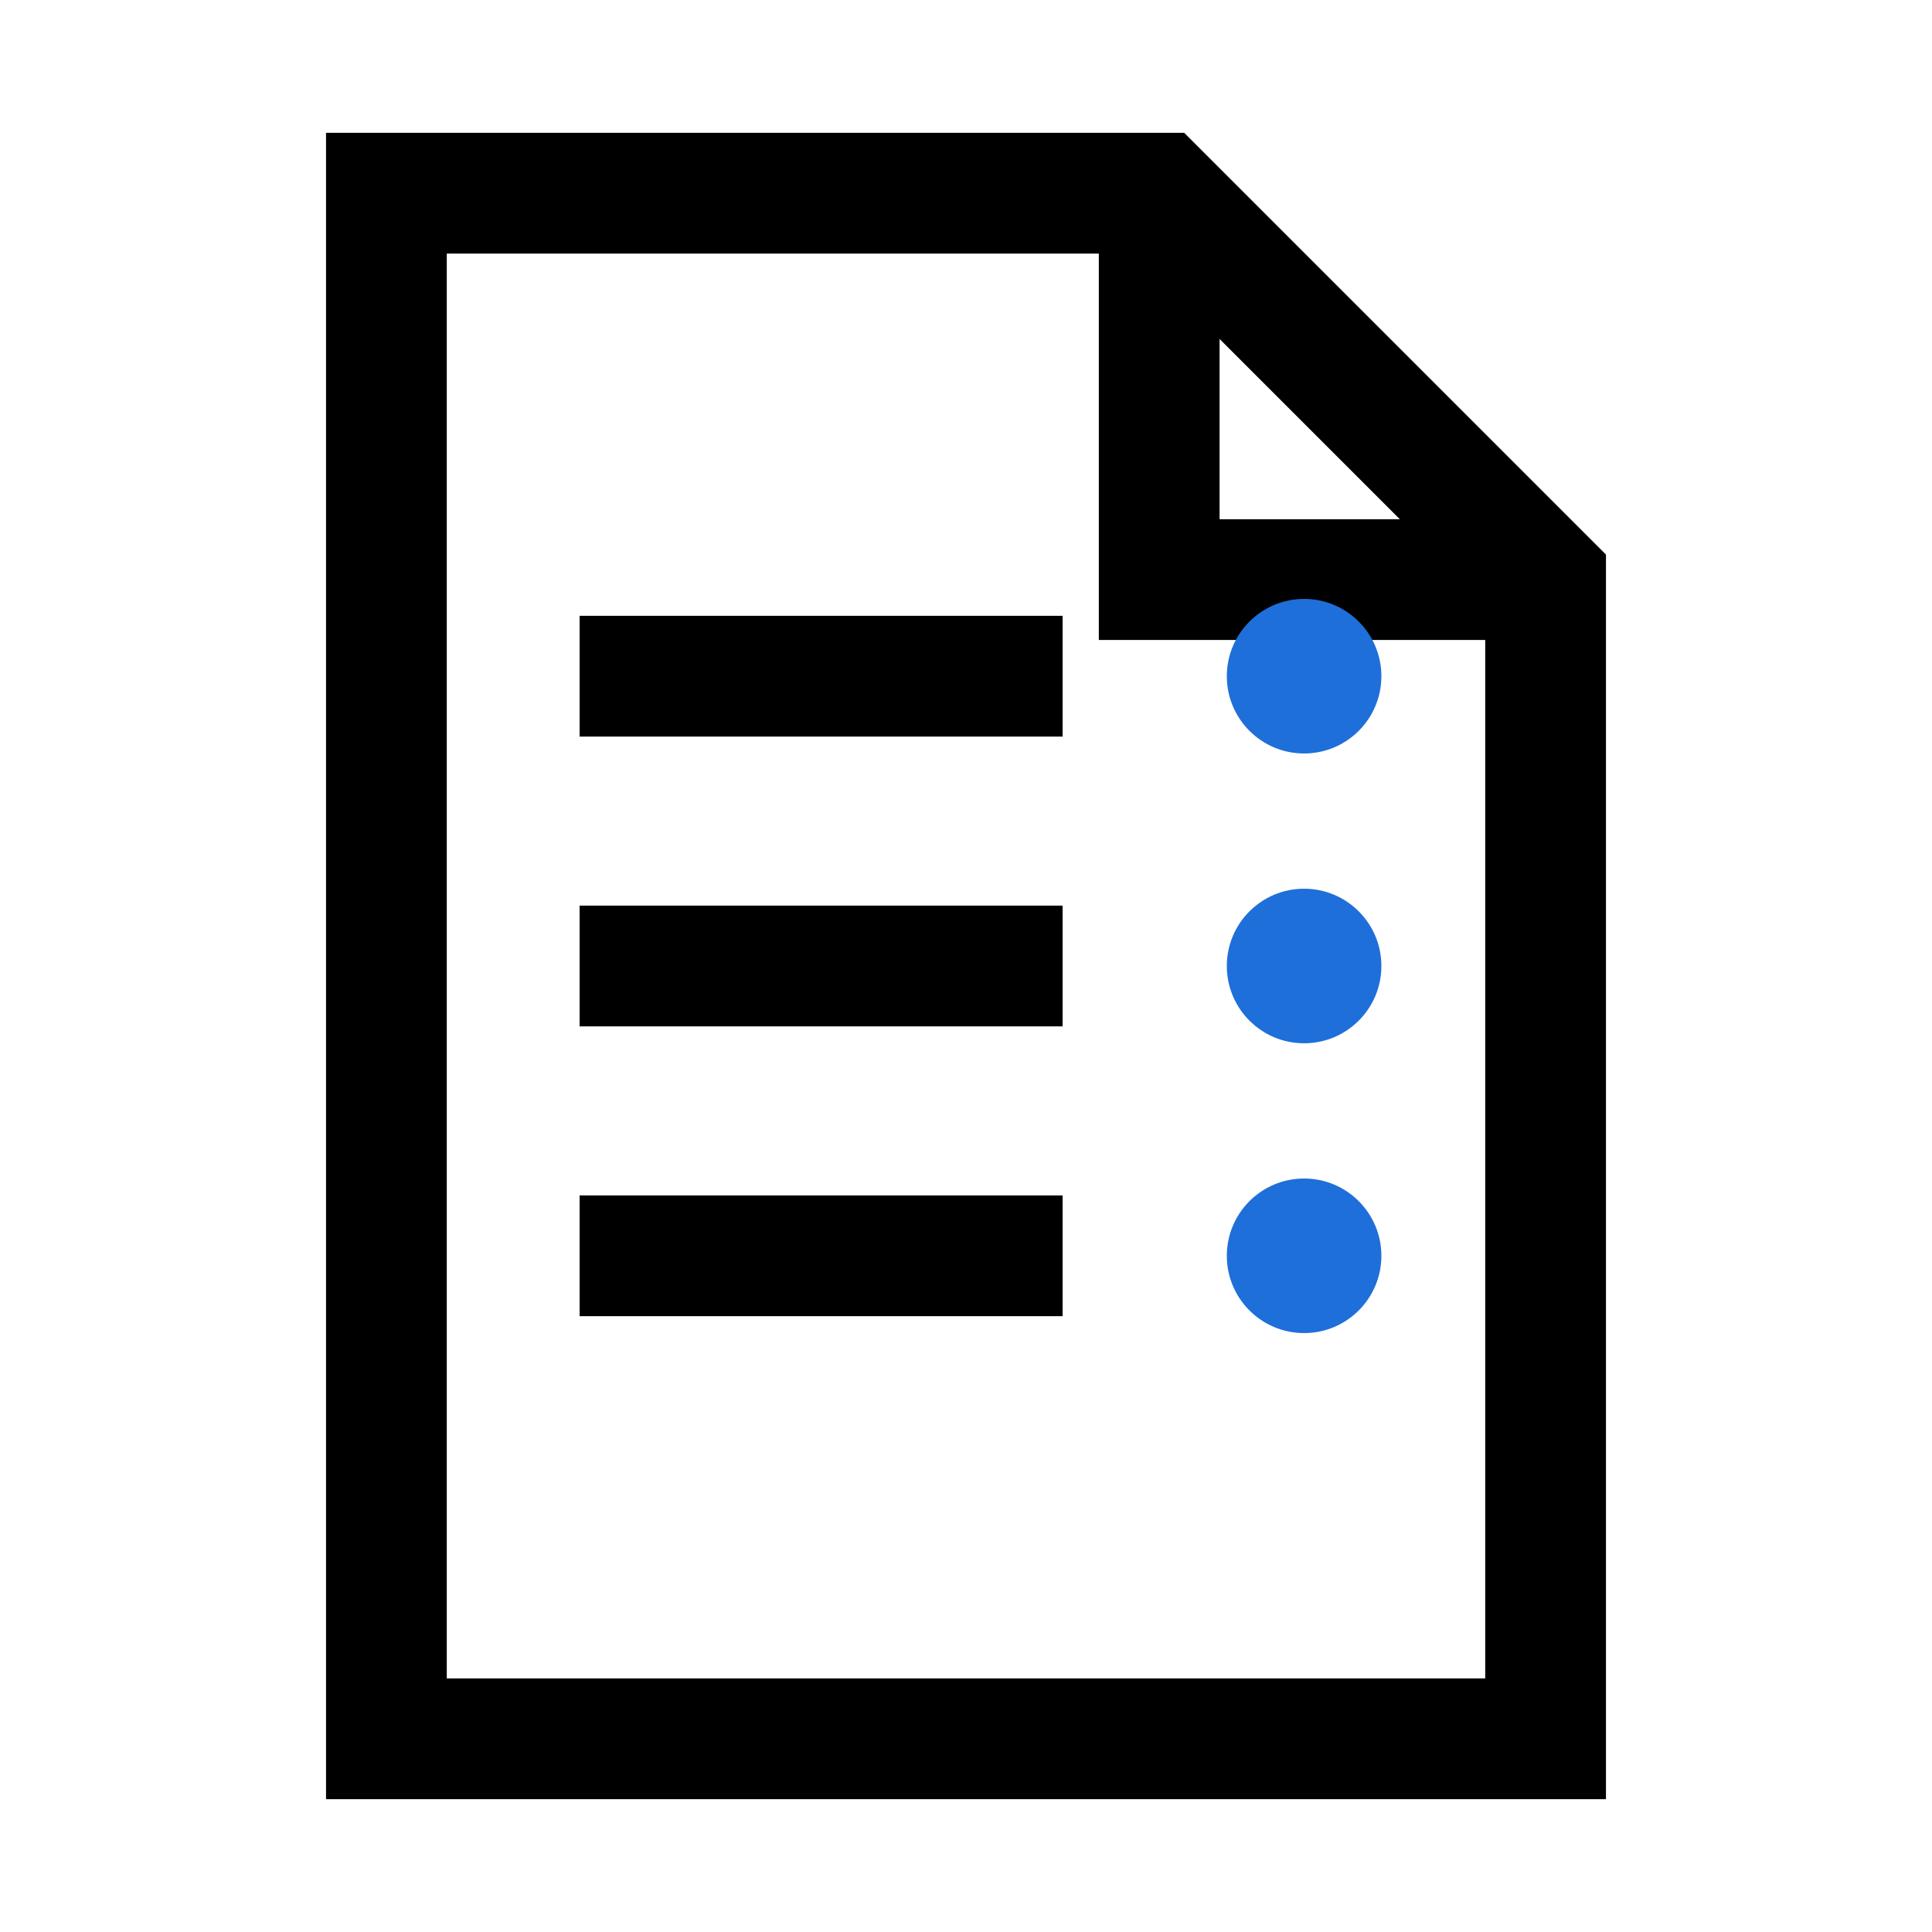
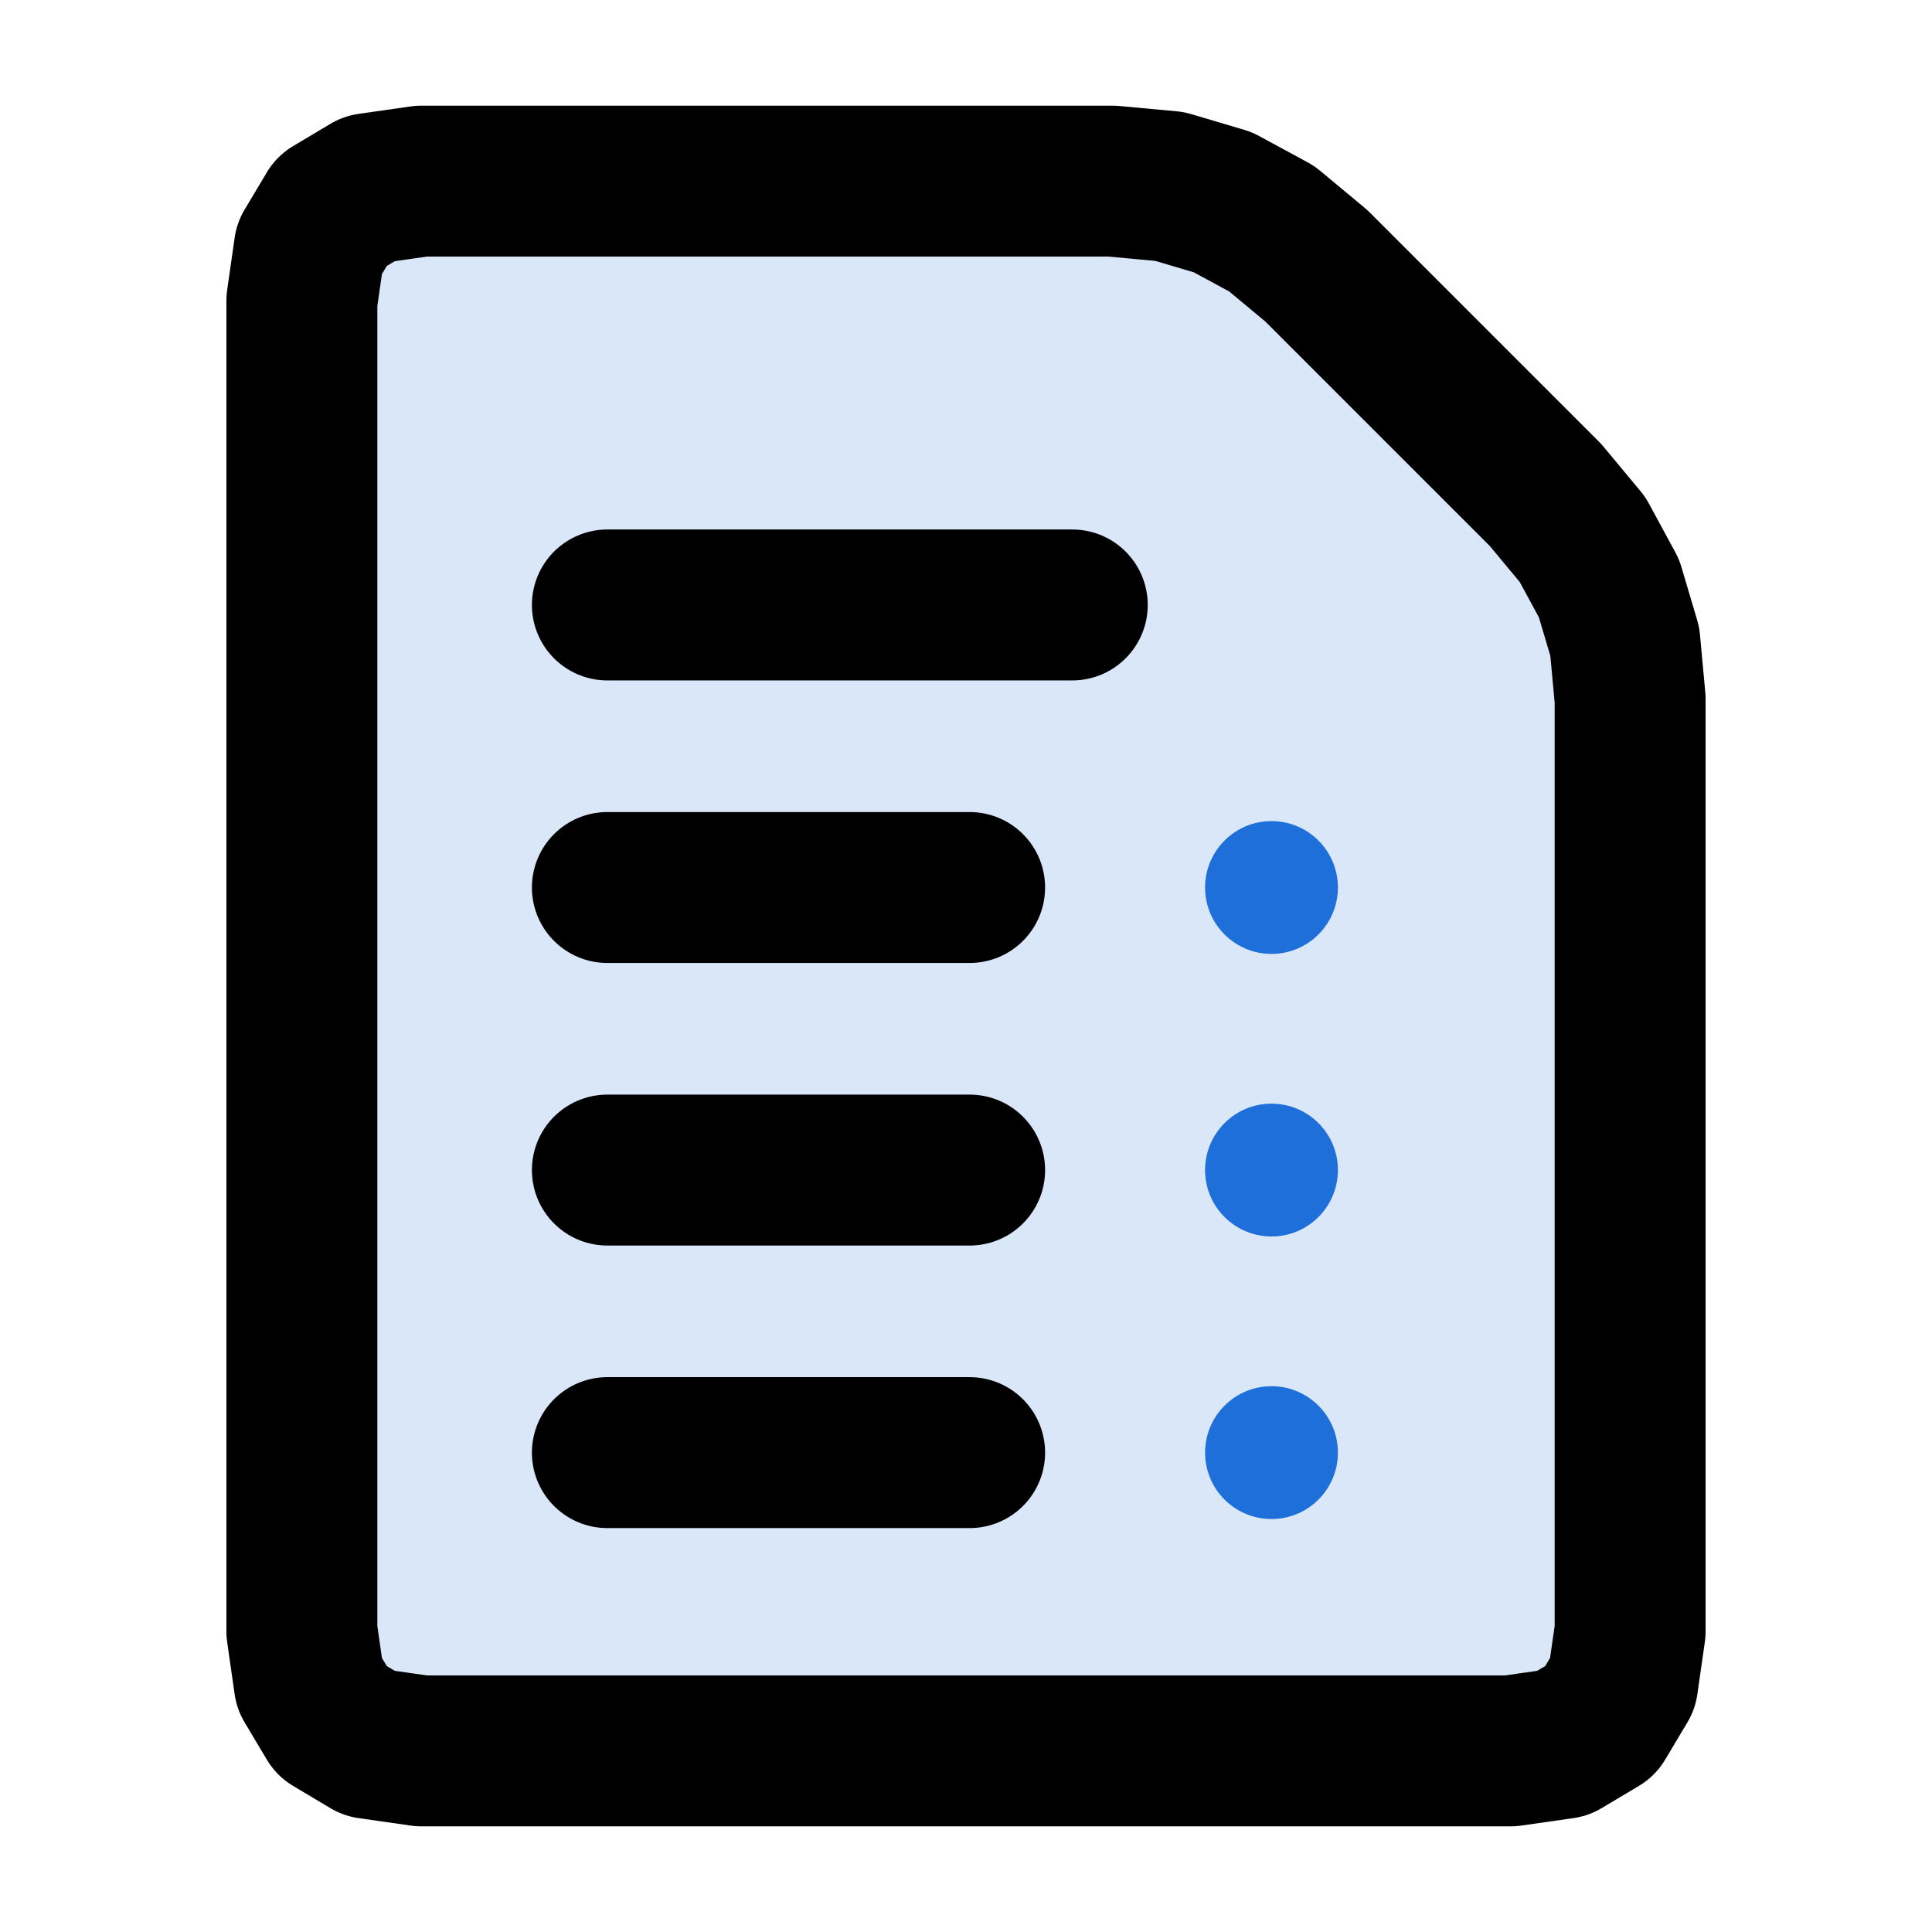
- <svg xmlns="http://www.w3.org/2000/svg" viewBox="0 0 20 20" width="20" height="20">
-   <path d="M4 2 L12 2 L16 6 L16 18 L4 18 Z" fill="none" stroke="currentColor" stroke-width="1.25" />
-   <path d="M12 2 L12 6 L16 6" fill="none" stroke="currentColor" stroke-width="1.25" />
-   <path d="M6 7 L11 7" fill="none" stroke="currentColor" stroke-width="1.25" />
-   <path d="M6 10 L11 10" fill="none" stroke="currentColor" stroke-width="1.25" />
-   <path d="M6 13 L11 13" fill="none" stroke="currentColor" stroke-width="1.25" />
-   <circle cx="13.5" cy="7" r="0.8" fill="#1E6FD9" class="accent" />
-   <circle cx="13.5" cy="10" r="0.8" fill="#1E6FD9" class="accent" />
-   <circle cx="13.5" cy="13" r="0.8" fill="#1E6FD9" class="accent" />
+ <svg xmlns="http://www.w3.org/2000/svg" viewBox="0 0 16 16" width="16" height="16">
+   <polygon points="2.5 2.49 2.562 2.057 2.747 1.747 3.057 1.562 3.49 1.5 9.21 1.5 9.687 1.544 10.128 1.675 10.532 1.894 10.9 2.2 12.8 4.1 13.106 4.468 13.325 4.872 13.456 5.313 13.5 5.79 13.5 13.51 13.438 13.943 13.253 14.253 12.943 14.438 12.51 14.5 3.49 14.5 3.057 14.438 2.747 14.253 2.562 13.943 2.5 13.51" class="accent" fill="#1E6FD9" fill-opacity="0.161" />
+   <polygon points="2.5 2.49 2.562 2.057 2.747 1.747 3.057 1.562 3.49 1.5 9.21 1.5 9.687 1.544 10.128 1.675 10.532 1.894 10.9 2.2 12.8 4.1 13.106 4.468 13.325 4.872 13.456 5.313 13.5 5.79 13.5 13.51 13.438 13.943 13.253 14.253 12.943 14.438 12.51 14.5 3.49 14.5 3.057 14.438 2.747 14.253 2.562 13.943 2.5 13.51" fill="none" stroke="currentColor" stroke-width="1.250" stroke-linecap="round" stroke-linejoin="round" />
+   <polyline points="5.03 7.35 8.03 7.35" fill="none" stroke="currentColor" stroke-width="1.250" stroke-linecap="round" stroke-linejoin="round" />
+   <circle cx="10.53" cy="7.35" r="0.55" class="accent" fill="#1E6FD9" />
+   <polyline points="5.03 9.69 8.03 9.69" fill="none" stroke="currentColor" stroke-width="1.250" stroke-linecap="round" stroke-linejoin="round" />
+   <circle cx="10.53" cy="9.69" r="0.55" class="accent" fill="#1E6FD9" />
+   <polyline points="5.03 12.03 8.03 12.03" fill="none" stroke="currentColor" stroke-width="1.250" stroke-linecap="round" stroke-linejoin="round" />
+   <circle cx="10.53" cy="12.03" r="0.55" class="accent" fill="#1E6FD9" />
+   <polyline points="5.03 5.01 8.88 5.01" fill="none" stroke="currentColor" stroke-width="1.250" stroke-linecap="round" stroke-linejoin="round" />
</svg>
